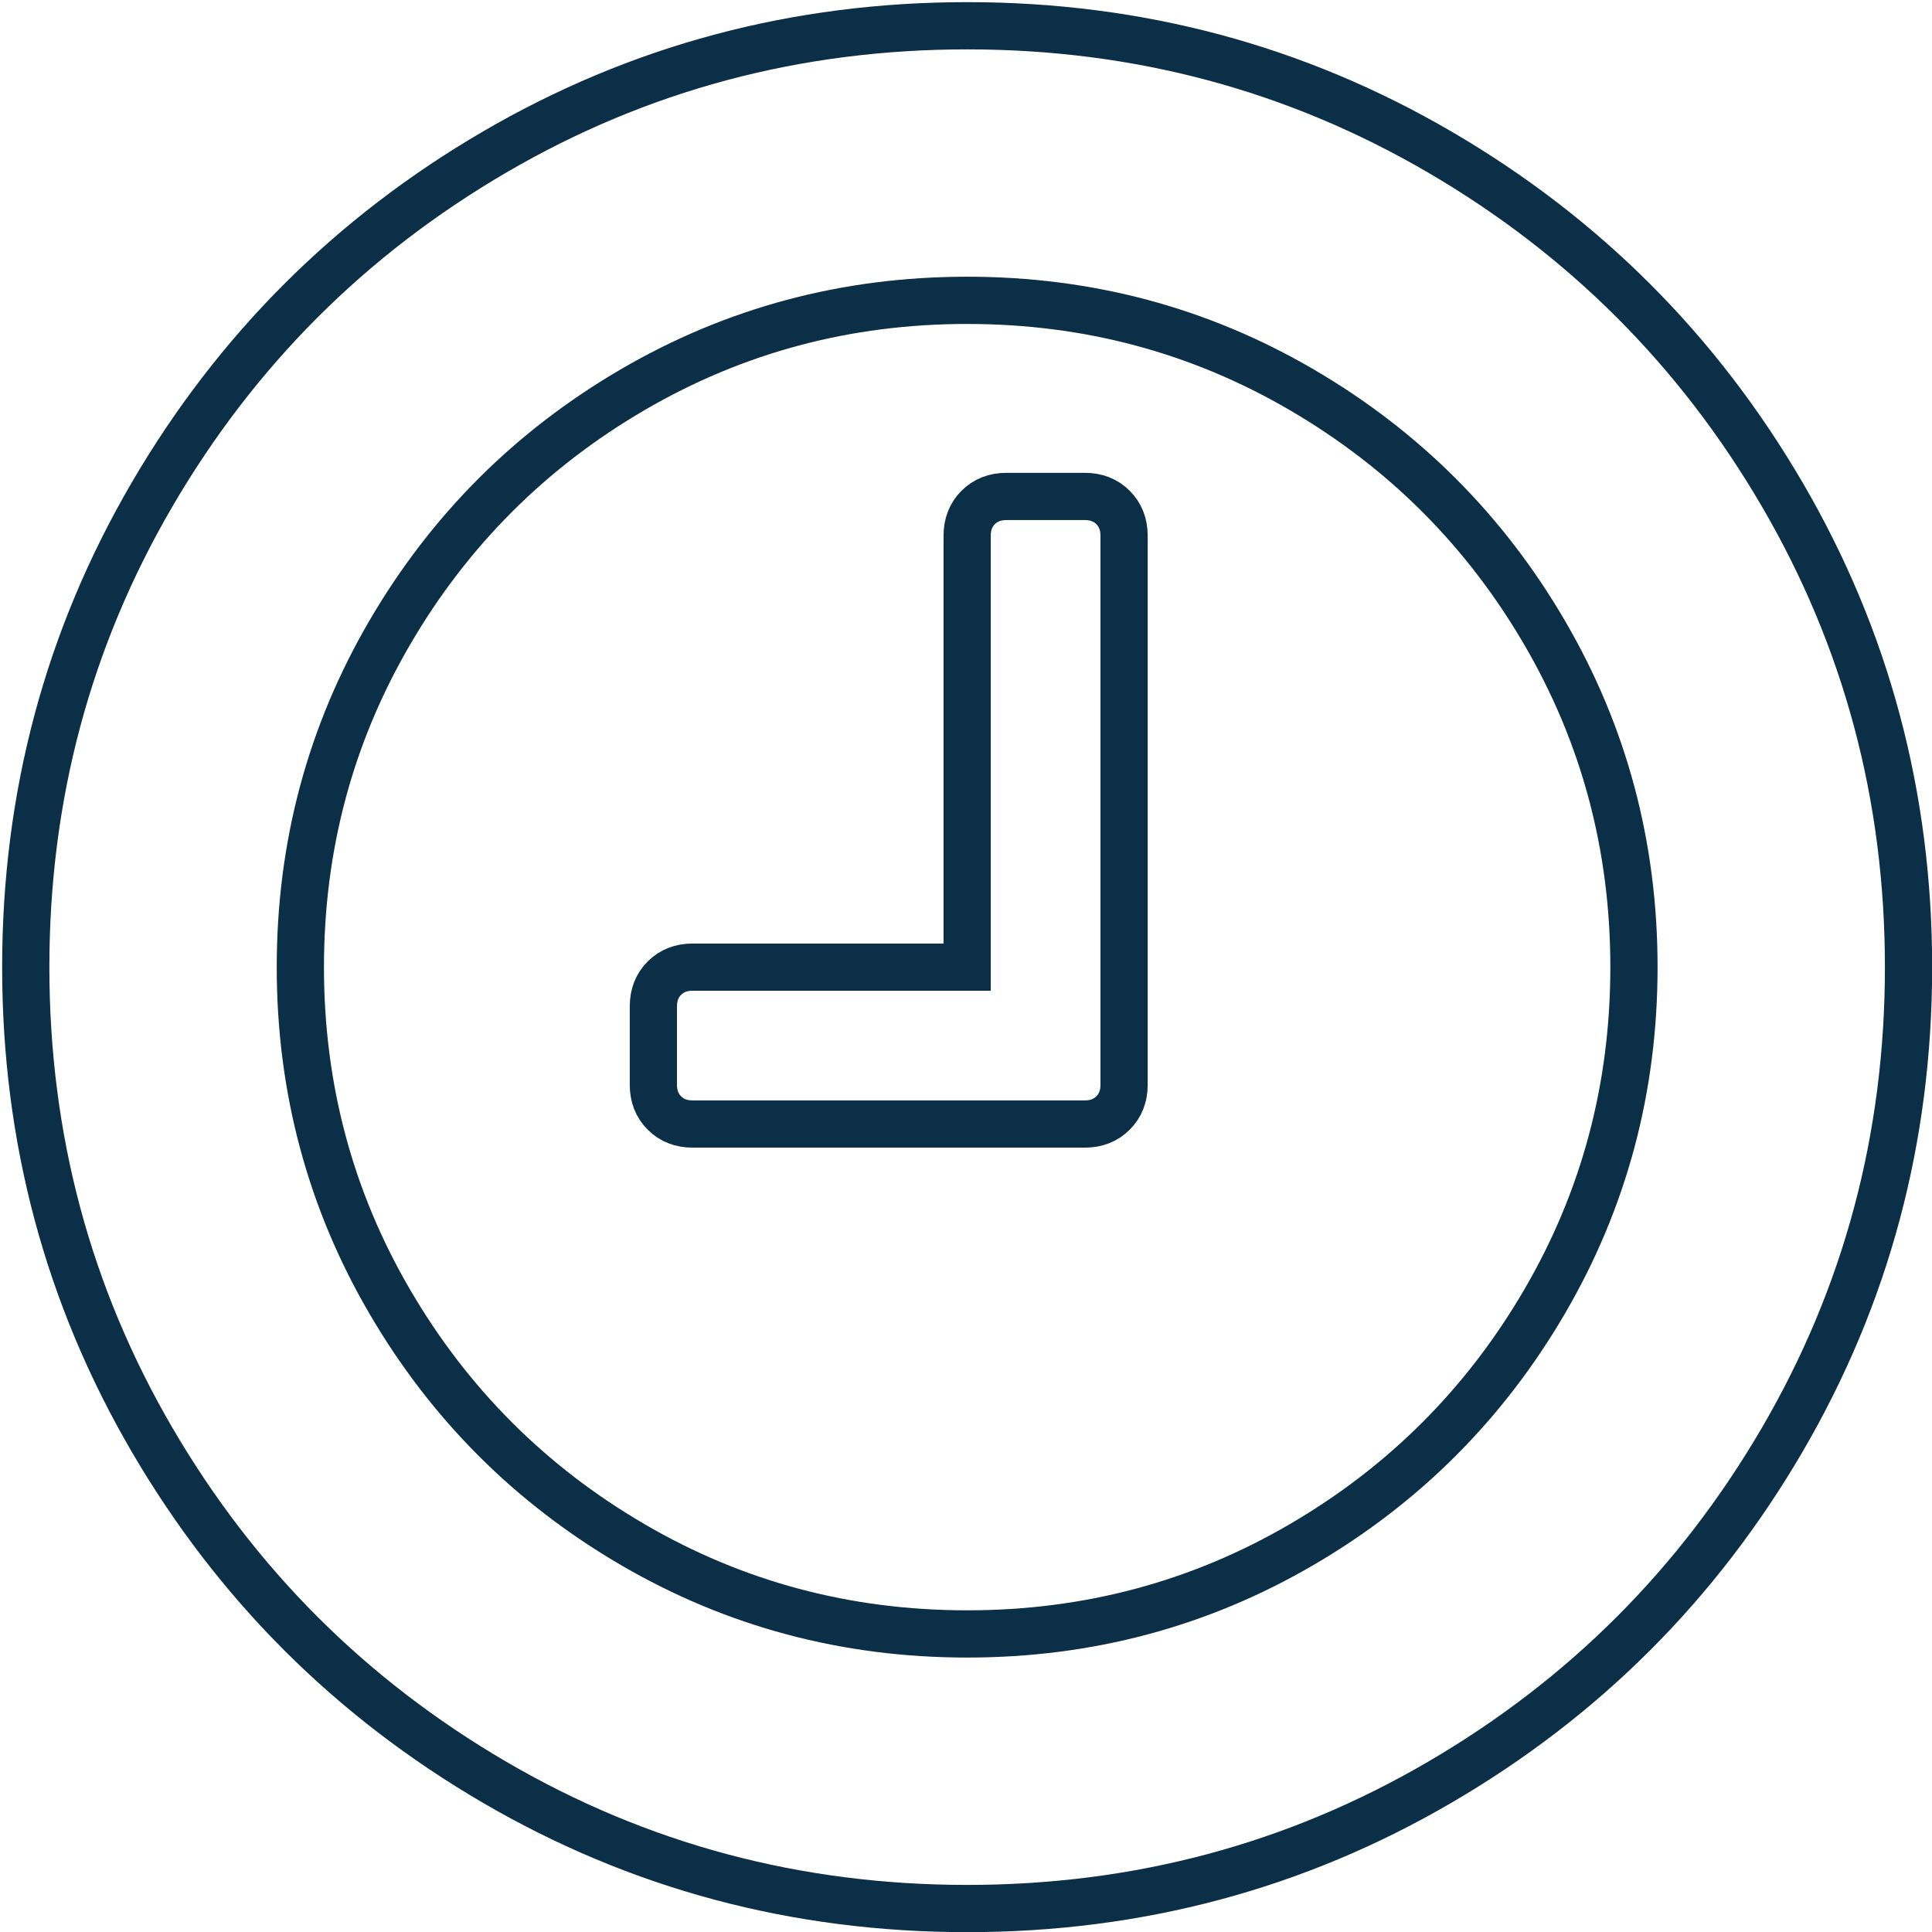
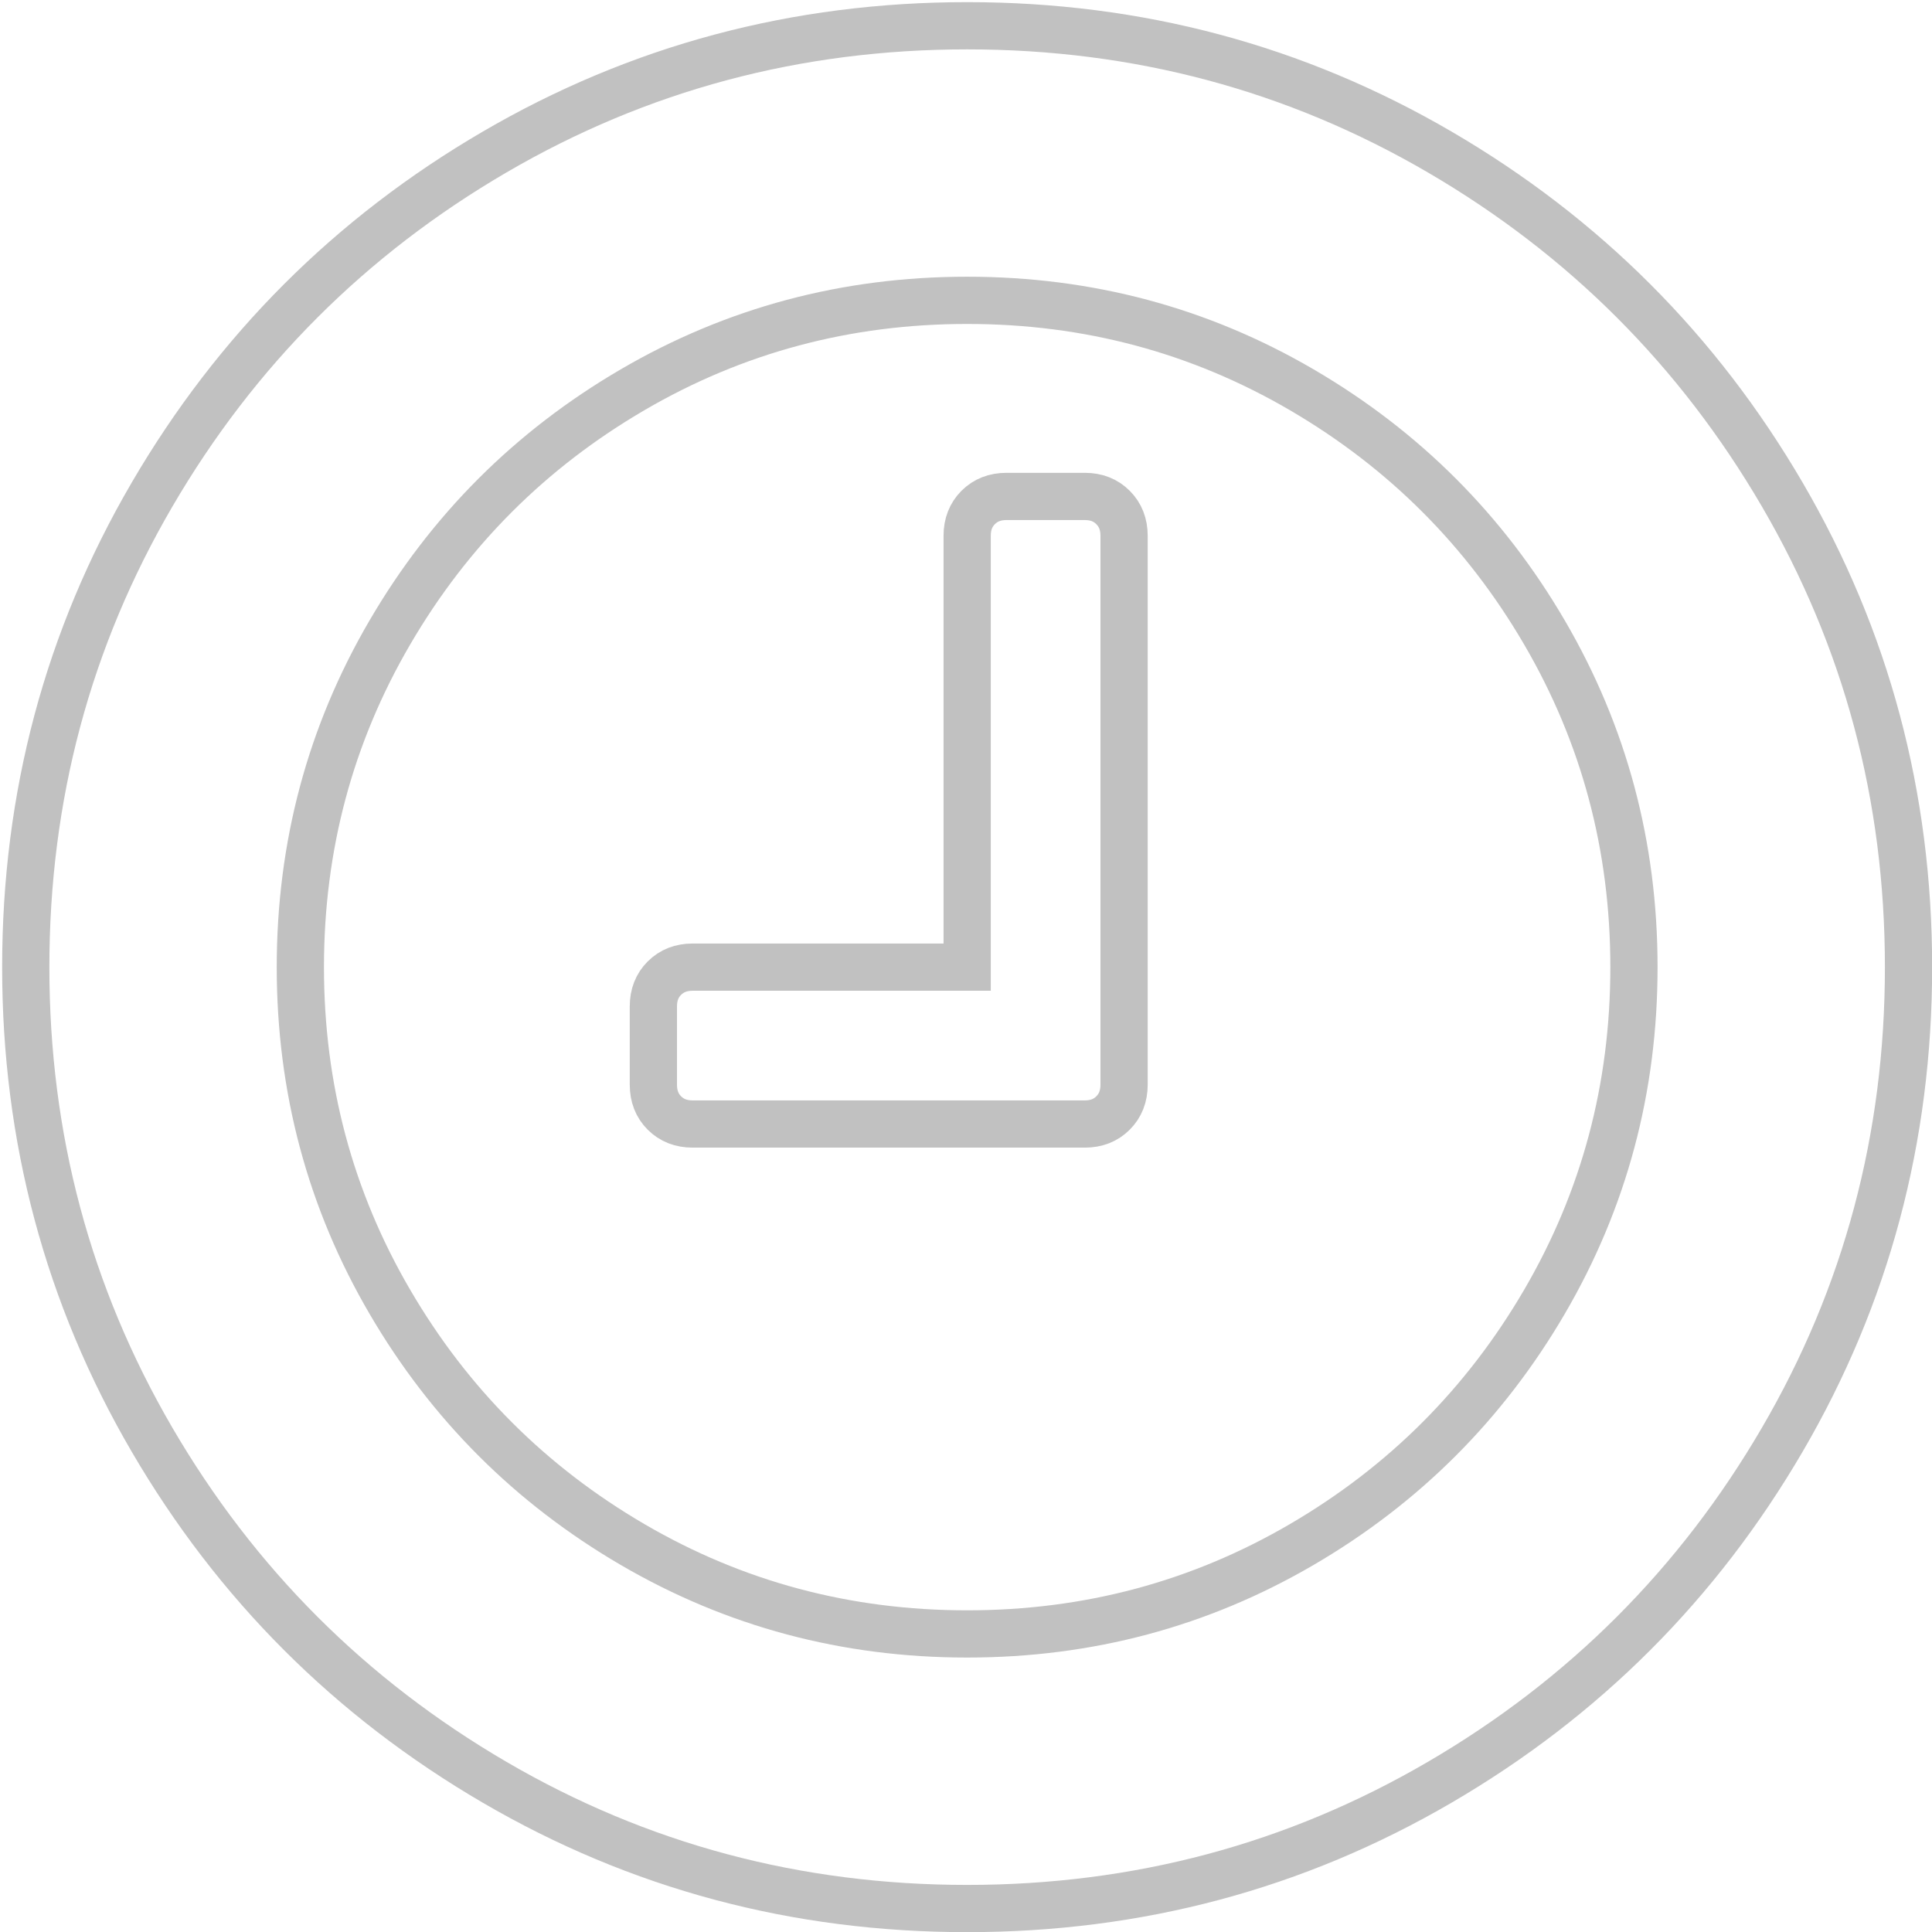
<svg xmlns="http://www.w3.org/2000/svg" version="1.1" id="Capa_1" x="0px" y="0px" width="438.533px" height="438.533px" viewBox="-6 -6 450 450" style="enable-background:new 0 0 438.533 438.533;" xml:space="preserve">
  <g>
    <g>
-       <path fill="transparent" stroke="#0B2F47" stroke-width="11" d="M409.133,109.203c-19.608-33.592-46.205-60.189-79.798-79.796C295.736,9.801,259.058,0,219.273,0    c-39.781,0-76.47,9.801-110.063,29.407c-33.595,19.604-60.192,46.201-79.8,79.796C9.801,142.8,0,179.489,0,219.267    c0,39.78,9.804,76.463,29.407,110.062c19.607,33.592,46.204,60.189,79.799,79.798c33.597,19.605,70.283,29.407,110.063,29.407    s76.47-9.802,110.065-29.407c33.593-19.602,60.189-46.206,79.795-79.798c19.603-33.596,29.403-70.284,29.403-110.062    C438.533,179.485,428.732,142.795,409.133,109.203z M353.742,297.208c-13.894,23.791-32.736,42.64-56.527,56.534    c-23.791,13.894-49.771,20.834-77.945,20.834c-28.167,0-54.149-6.94-77.943-20.834c-23.791-13.895-42.633-32.743-56.527-56.534    c-13.897-23.791-20.843-49.772-20.843-77.941c0-28.171,6.949-54.152,20.843-77.943c13.891-23.791,32.738-42.637,56.527-56.53    c23.791-13.895,49.772-20.84,77.943-20.84c28.173,0,54.154,6.945,77.945,20.84c23.791,13.894,42.634,32.739,56.527,56.53    c13.895,23.791,20.838,49.772,20.838,77.943C374.58,247.436,367.637,273.417,353.742,297.208z" />
-       <path fill="transparent" stroke="#0B2F47" stroke-width="11" d="M246.68,109.631h-18.274c-2.669,0-4.853,0.859-6.57,2.57c-1.706,1.713-2.565,3.9-2.565,6.565v100.5h-63.953    c-2.667,0-4.853,0.855-6.567,2.564c-1.712,1.712-2.568,3.901-2.568,6.571v18.271c0,2.666,0.856,4.856,2.568,6.567    c1.715,1.711,3.905,2.566,6.567,2.566h91.367c2.662,0,4.853-0.855,6.561-2.566c1.711-1.711,2.573-3.901,2.573-6.567V118.766    c0-2.663-0.862-4.849-2.573-6.565C251.536,110.49,249.346,109.631,246.68,109.631z" />
+       <path fill="transparent" stroke="#C1C1C1" stroke-width="11" d="M409.133,109.203c-19.608-33.592-46.205-60.189-79.798-79.796C295.736,9.801,259.058,0,219.273,0    c-39.781,0-76.47,9.801-110.063,29.407c-33.595,19.604-60.192,46.201-79.8,79.796C9.801,142.8,0,179.489,0,219.267    c0,39.78,9.804,76.463,29.407,110.062c19.607,33.592,46.204,60.189,79.799,79.798c33.597,19.605,70.283,29.407,110.063,29.407    s76.47-9.802,110.065-29.407c33.593-19.602,60.189-46.206,79.795-79.798c19.603-33.596,29.403-70.284,29.403-110.062    C438.533,179.485,428.732,142.795,409.133,109.203z M353.742,297.208c-13.894,23.791-32.736,42.64-56.527,56.534    c-23.791,13.894-49.771,20.834-77.945,20.834c-28.167,0-54.149-6.94-77.943-20.834c-23.791-13.895-42.633-32.743-56.527-56.534    c-13.897-23.791-20.843-49.772-20.843-77.941c0-28.171,6.949-54.152,20.843-77.943c13.891-23.791,32.738-42.637,56.527-56.53    c23.791-13.895,49.772-20.84,77.943-20.84c28.173,0,54.154,6.945,77.945,20.84c23.791,13.894,42.634,32.739,56.527,56.53    c13.895,23.791,20.838,49.772,20.838,77.943C374.58,247.436,367.637,273.417,353.742,297.208z" />
+       <path fill="transparent" stroke="#C1C1C1" stroke-width="11" d="M246.68,109.631h-18.274c-2.669,0-4.853,0.859-6.57,2.57c-1.706,1.713-2.565,3.9-2.565,6.565v100.5h-63.953    c-2.667,0-4.853,0.855-6.567,2.564c-1.712,1.712-2.568,3.901-2.568,6.571v18.271c0,2.666,0.856,4.856,2.568,6.567    c1.715,1.711,3.905,2.566,6.567,2.566h91.367c2.662,0,4.853-0.855,6.561-2.566c1.711-1.711,2.573-3.901,2.573-6.567V118.766    c0-2.663-0.862-4.849-2.573-6.565C251.536,110.49,249.346,109.631,246.68,109.631z" />
    </g>
  </g>
</svg>
